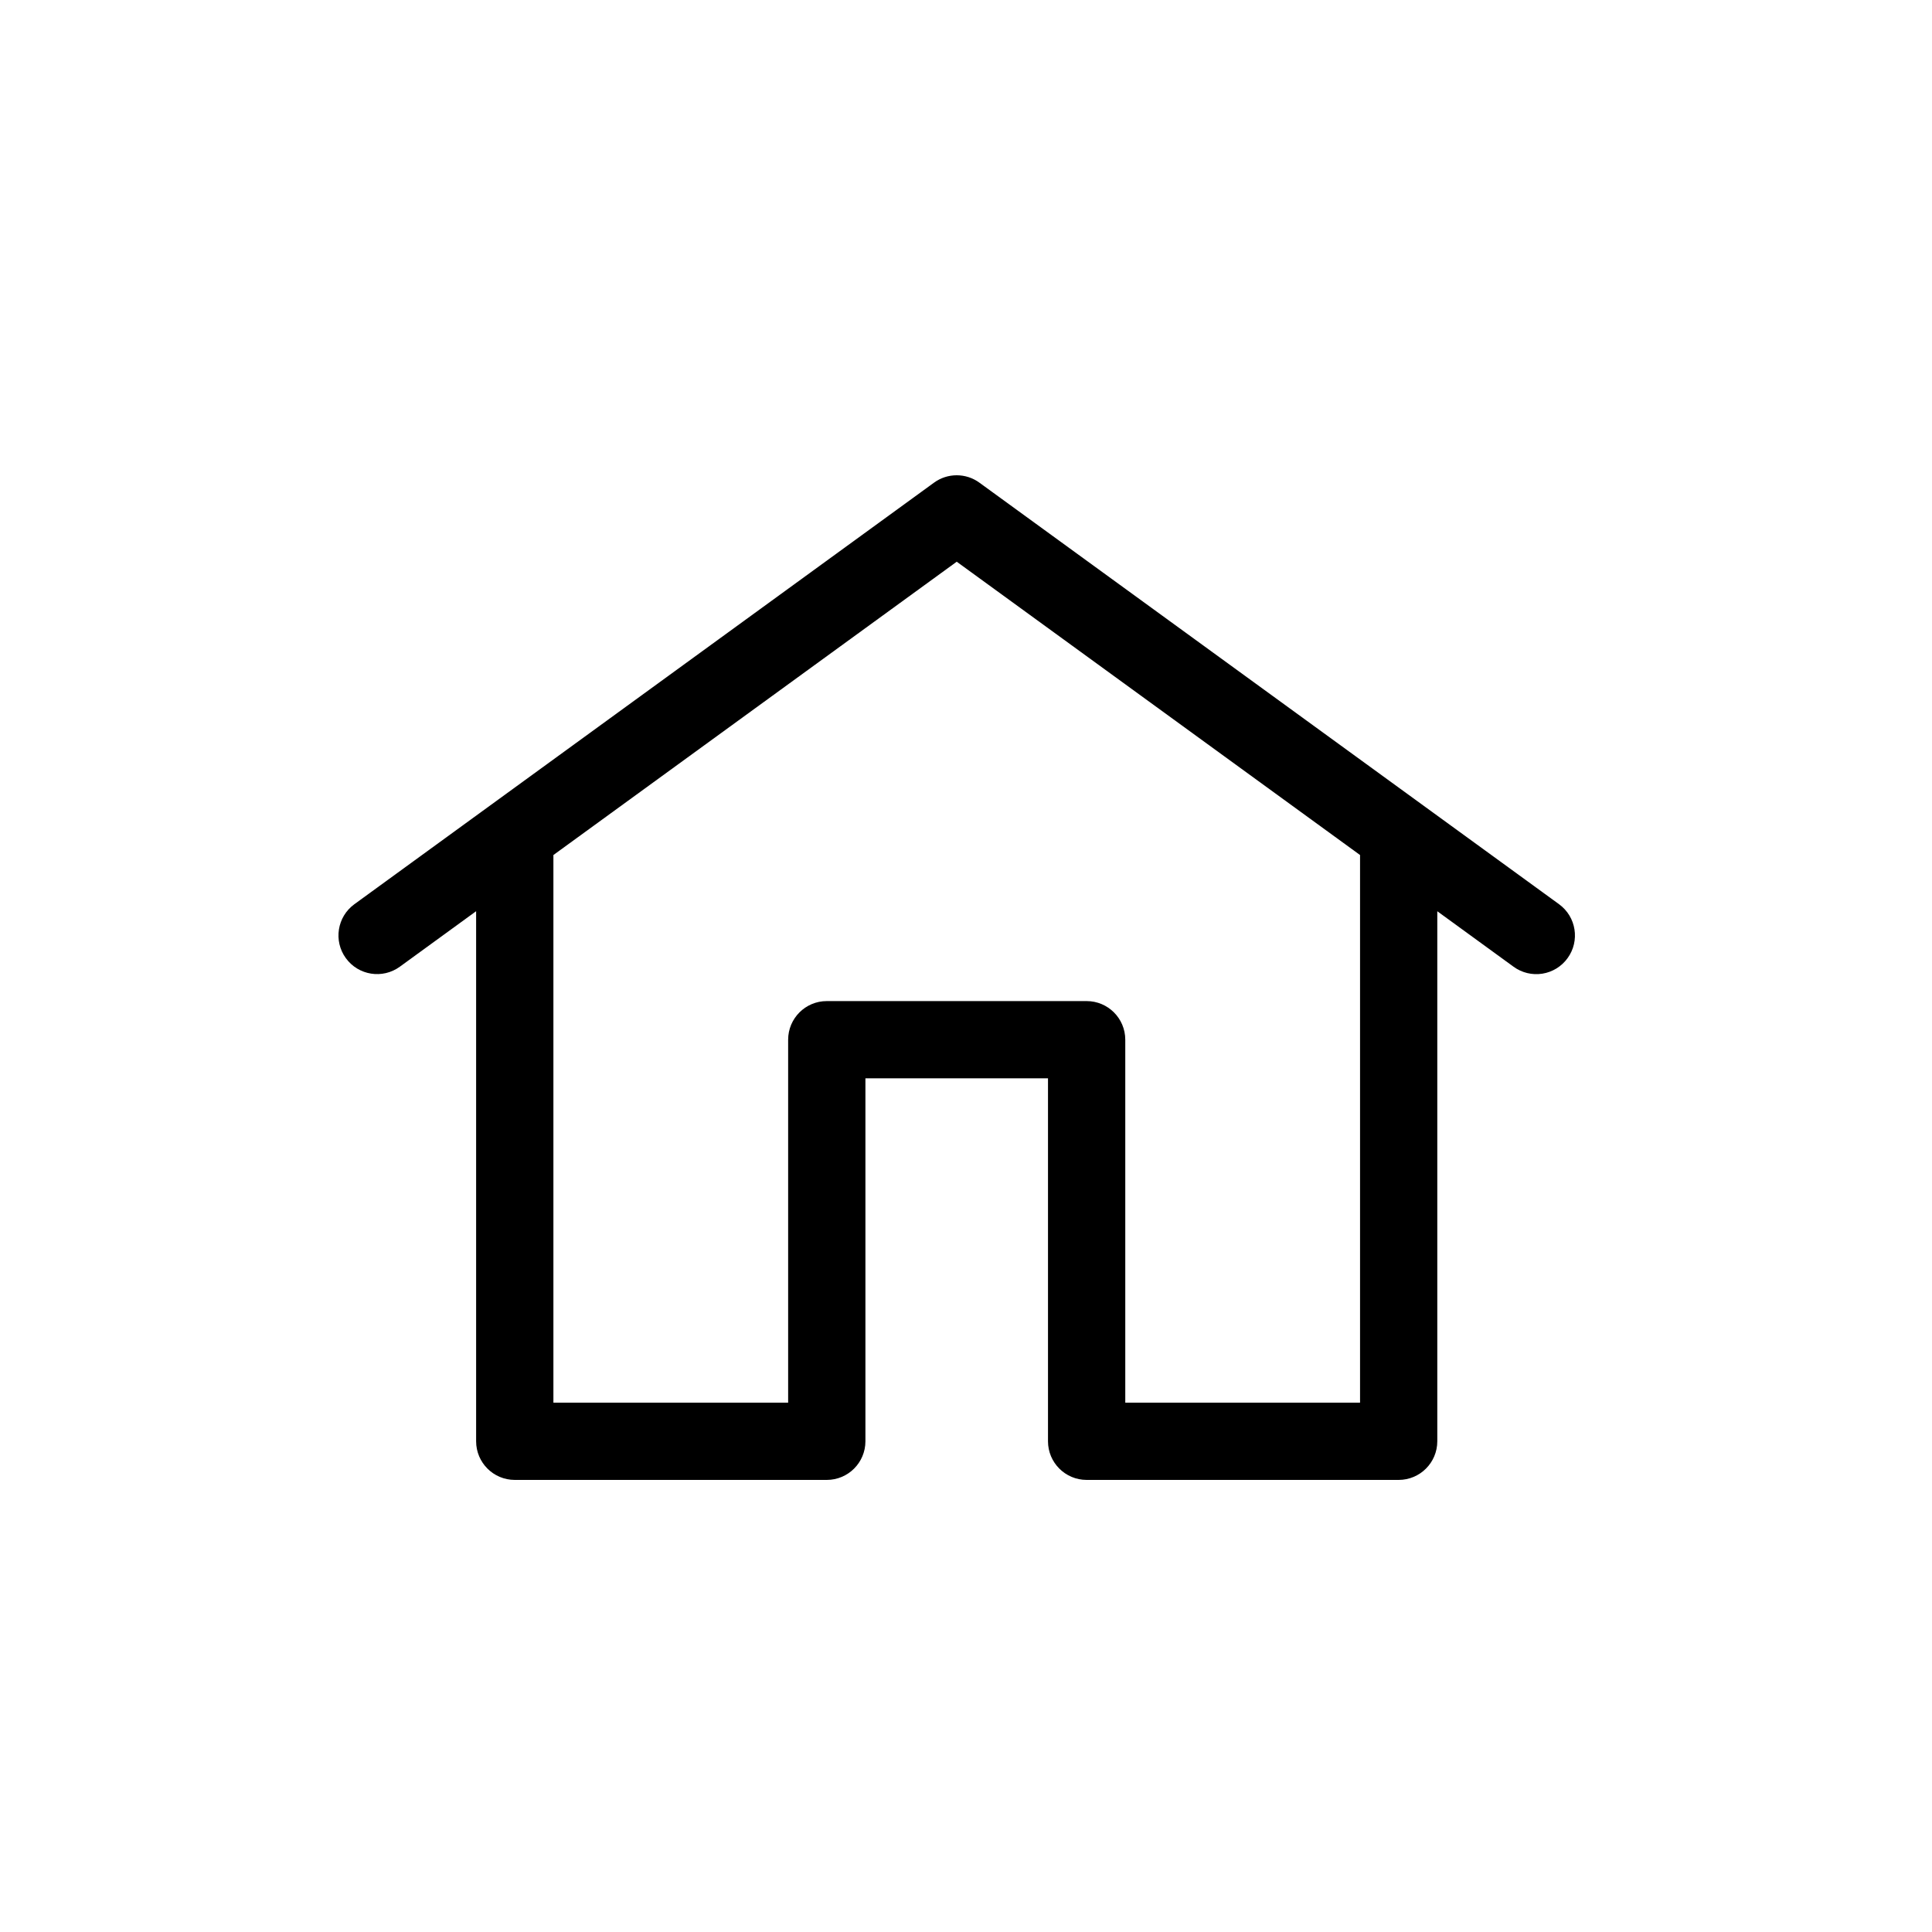
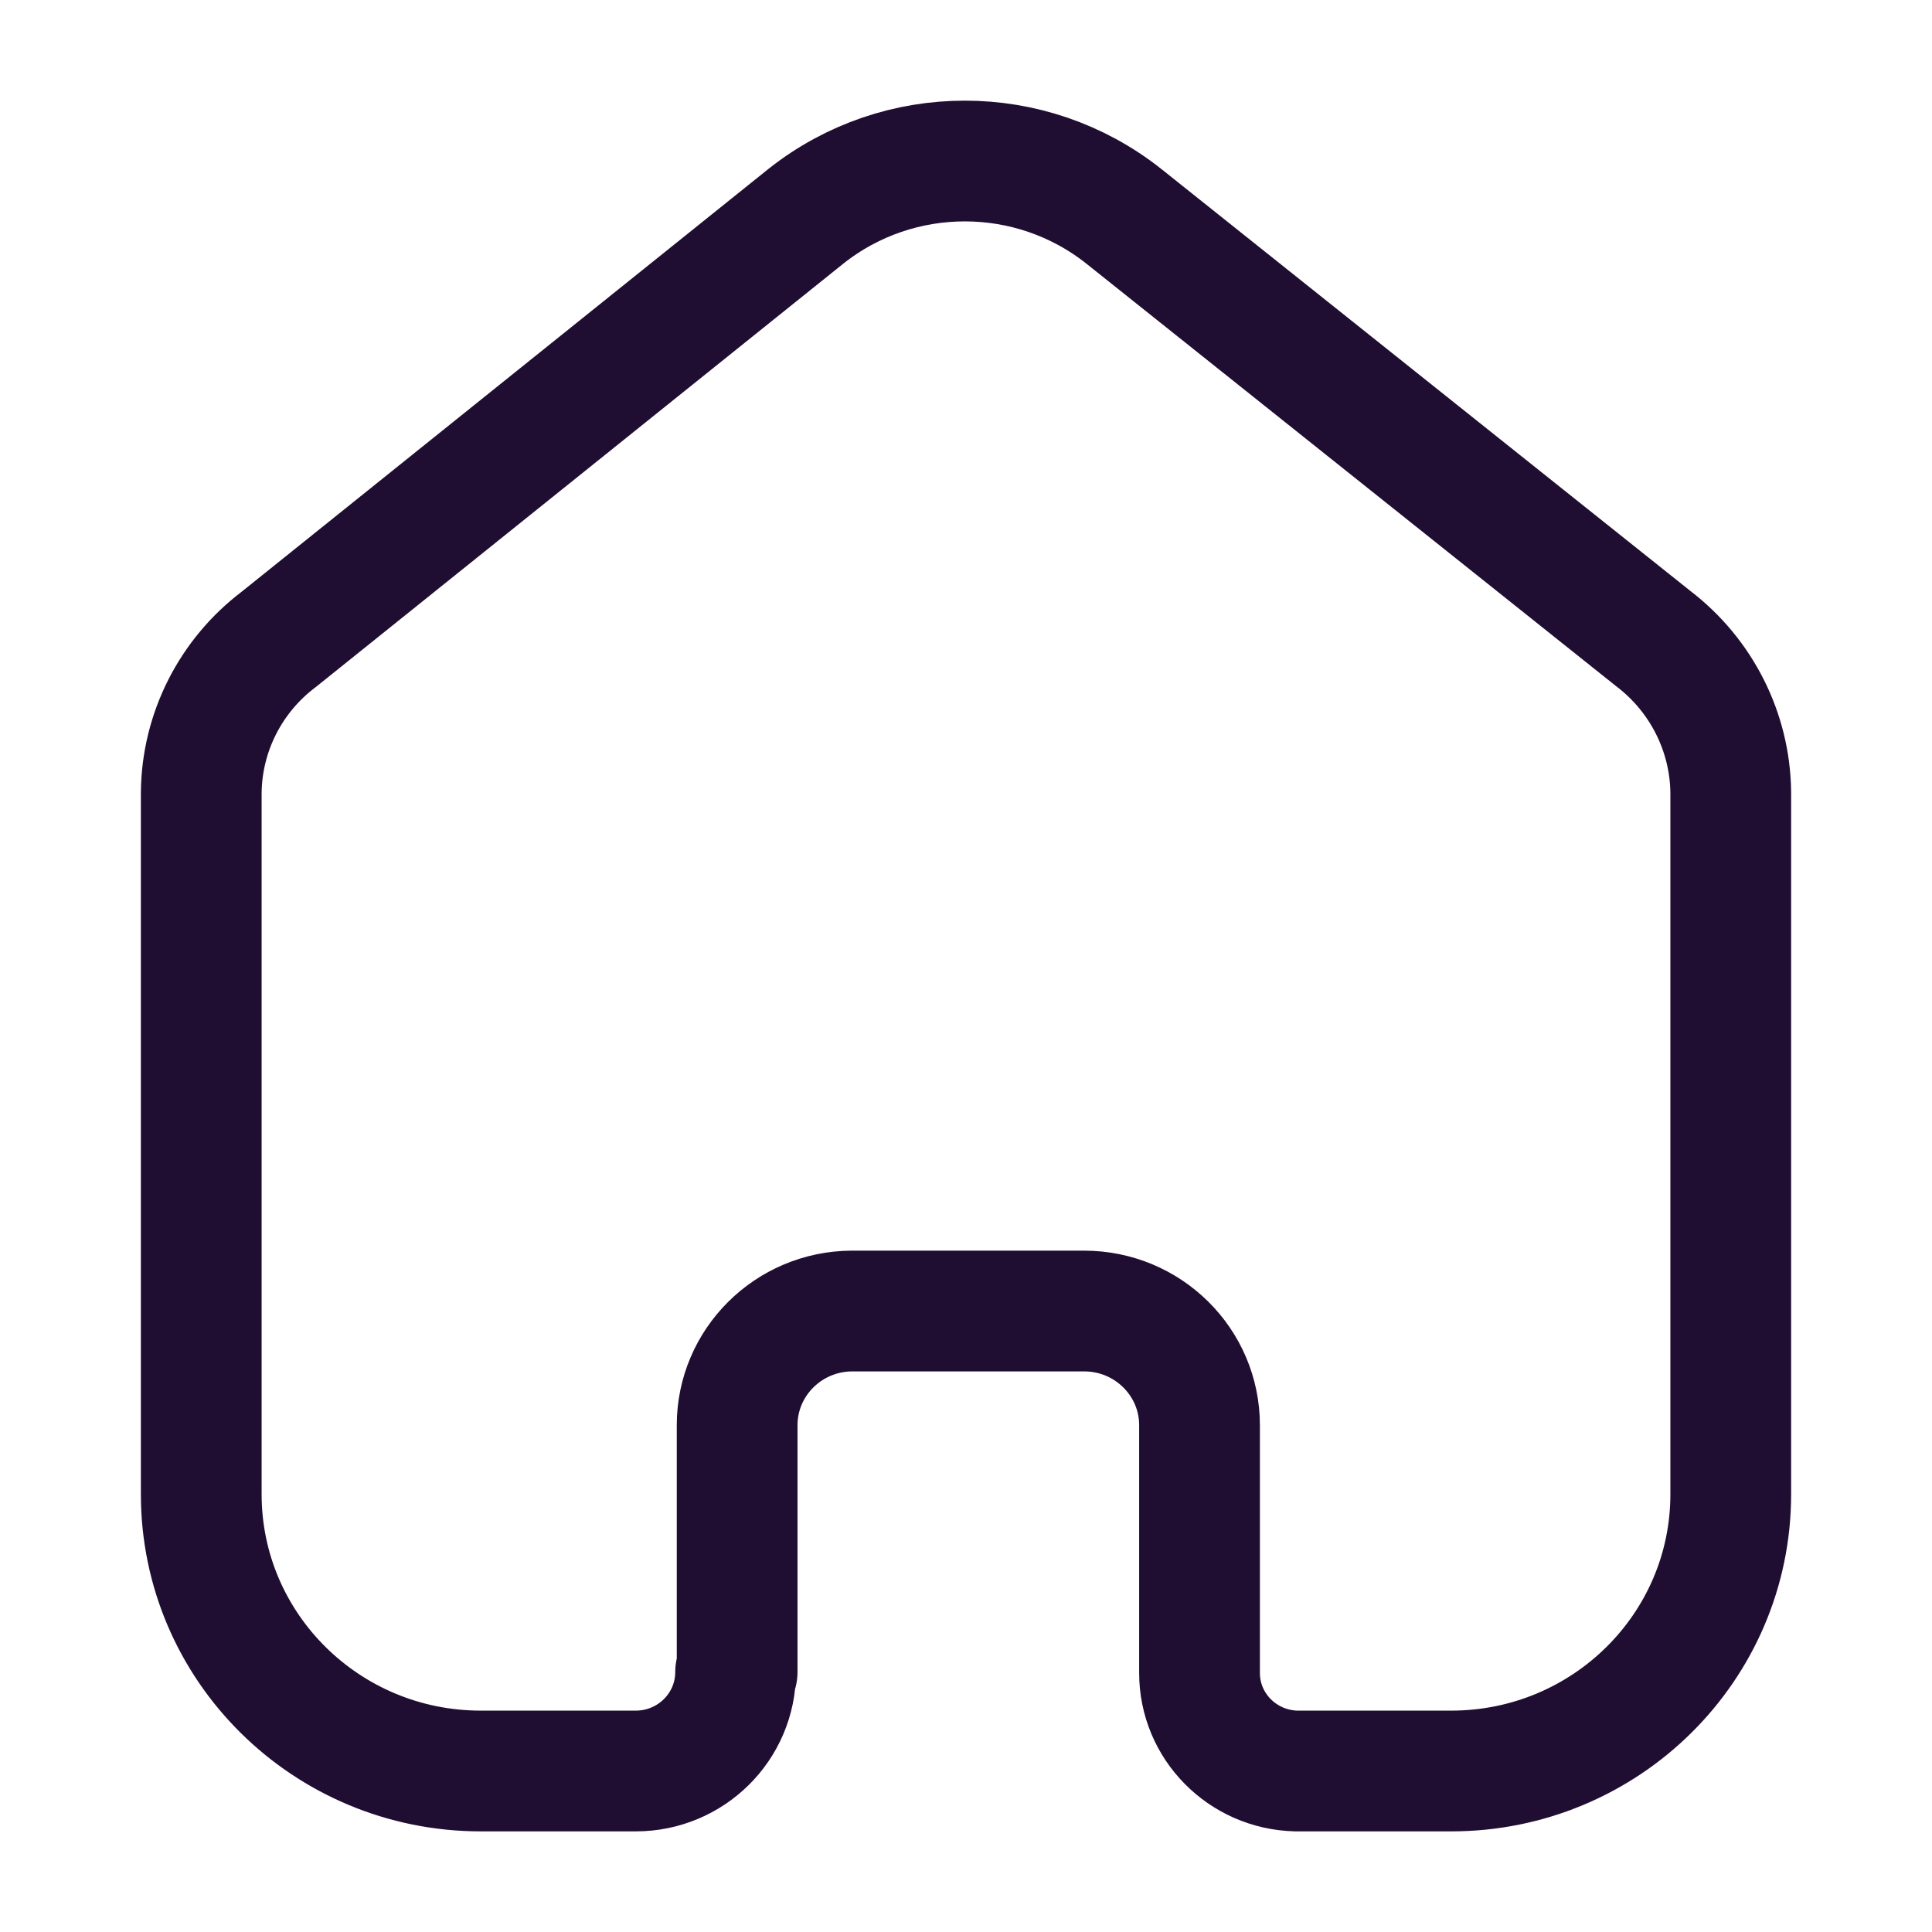
- <svg xmlns="http://www.w3.org/2000/svg" xml:space="preserve" id="home" x="0" y="0" version="1.1" viewBox="0 0 50 50">
-   <path d="M40.348 23.401l-15-10.909a.998.998 0 0 0-1.177 0l-15 10.909a1 1 0 1 0 1.177 1.617l1.974-1.436V37.3a1 1 0 0 0 1 1h8.075a1 1 0 0 0 1-1v-9.393h4.725V37.3a1 1 0 0 0 1 1h8.075a1 1 0 0 0 1-1V23.583l1.974 1.436a.998.998 0 0 0 1.397-.221 1 1 0 0 0-.22-1.397zm-5.151 12.9h-6.075v-9.393a1 1 0 0 0-1-1h-6.725a1 1 0 0 0-1 1v9.393h-6.075V22.128l10.438-7.591 10.438 7.591v14.173z" />
+ <svg xmlns="http://www.w3.org/2000/svg" width="24" height="24" viewBox="0 0 24 24" id="home">
+   <path fill="none" fill-rule="evenodd" stroke="#200E32" stroke-linecap="round" stroke-linejoin="round" stroke-width="1.5" d="M6.657,18.771 L6.657,15.705 C6.657,14.925 7.293,14.291 8.081,14.286 L10.967,14.286 C11.759,14.286 12.401,14.921 12.401,15.705 L12.401,15.705 L12.401,18.781 C12.4,19.443 12.934,19.984 13.603,20 L15.527,20 C17.445,20 19,18.461 19,16.562 L19,16.562 L19,7.838 C18.99,7.091 18.635,6.389 18.038,5.933 L11.458,0.685 C10.305,-0.228 8.666,-0.228 7.513,0.685 L0.962,5.943 C0.362,6.397 0.007,7.1 0,7.847 L0,16.562 C0,18.461 1.555,20 3.473,20 L5.397,20 C6.082,20 6.638,19.45 6.638,18.771 L6.638,18.771" transform="translate(2.5 2)" />
</svg>
